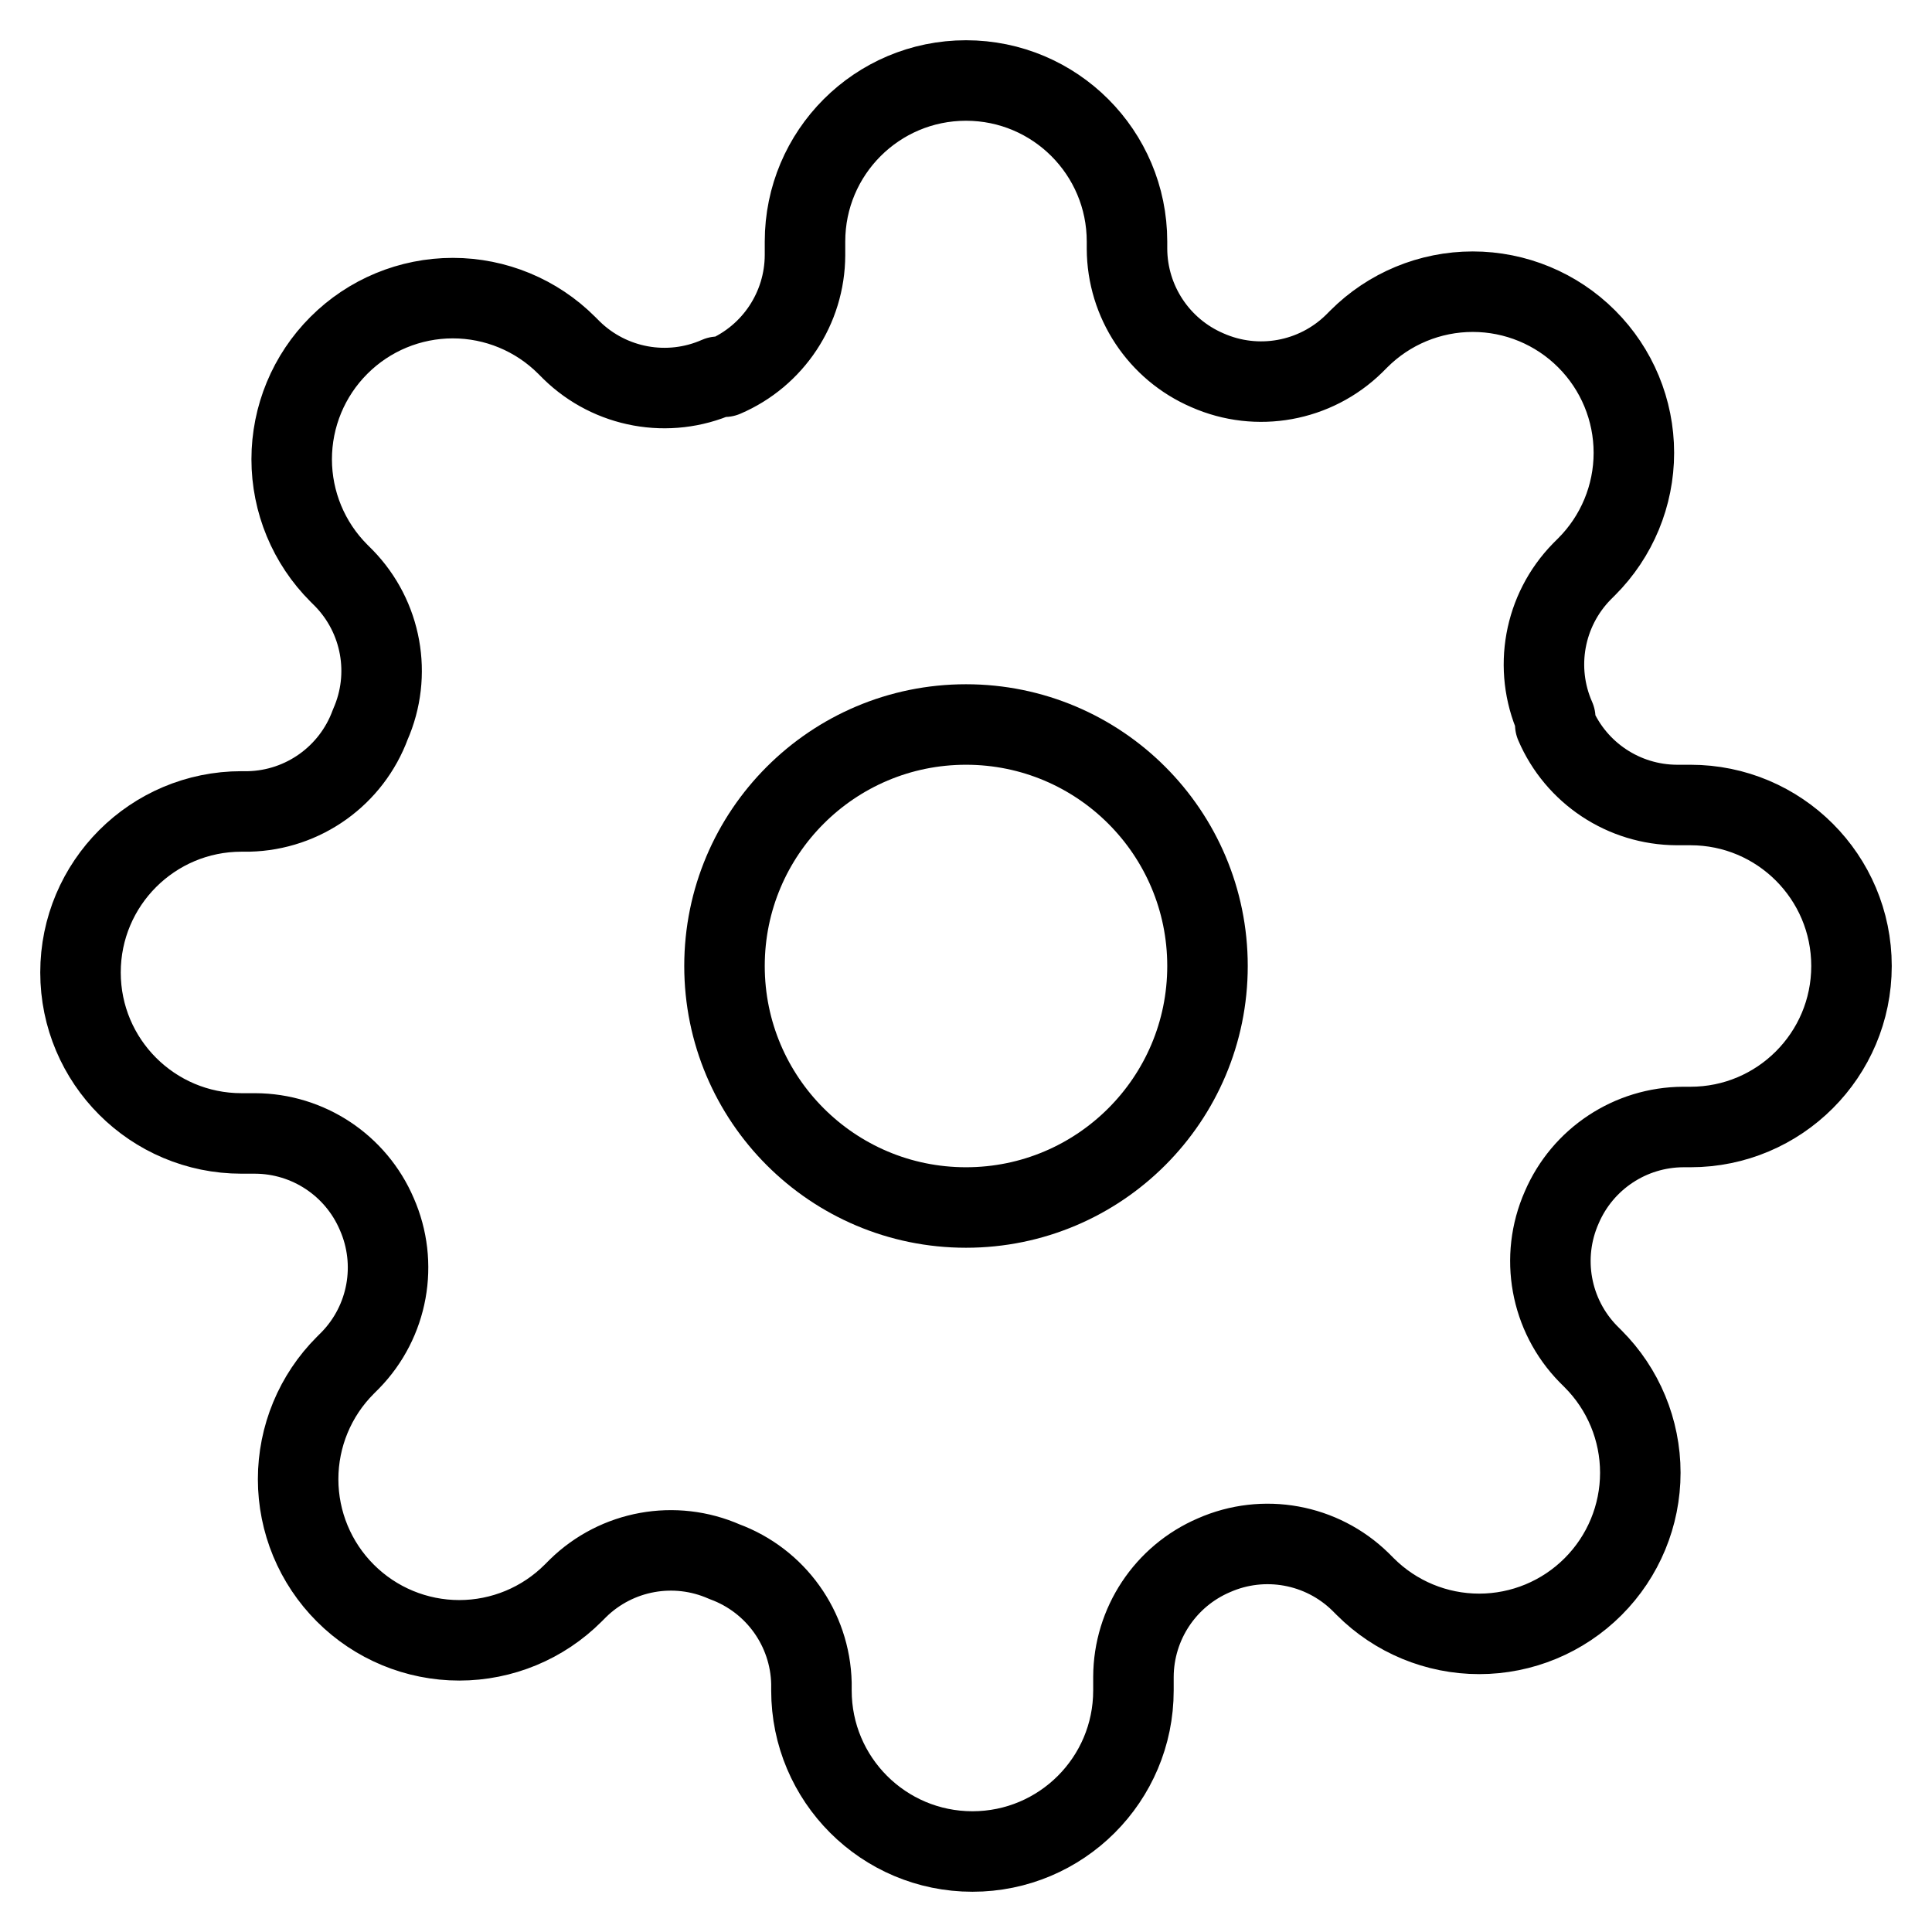
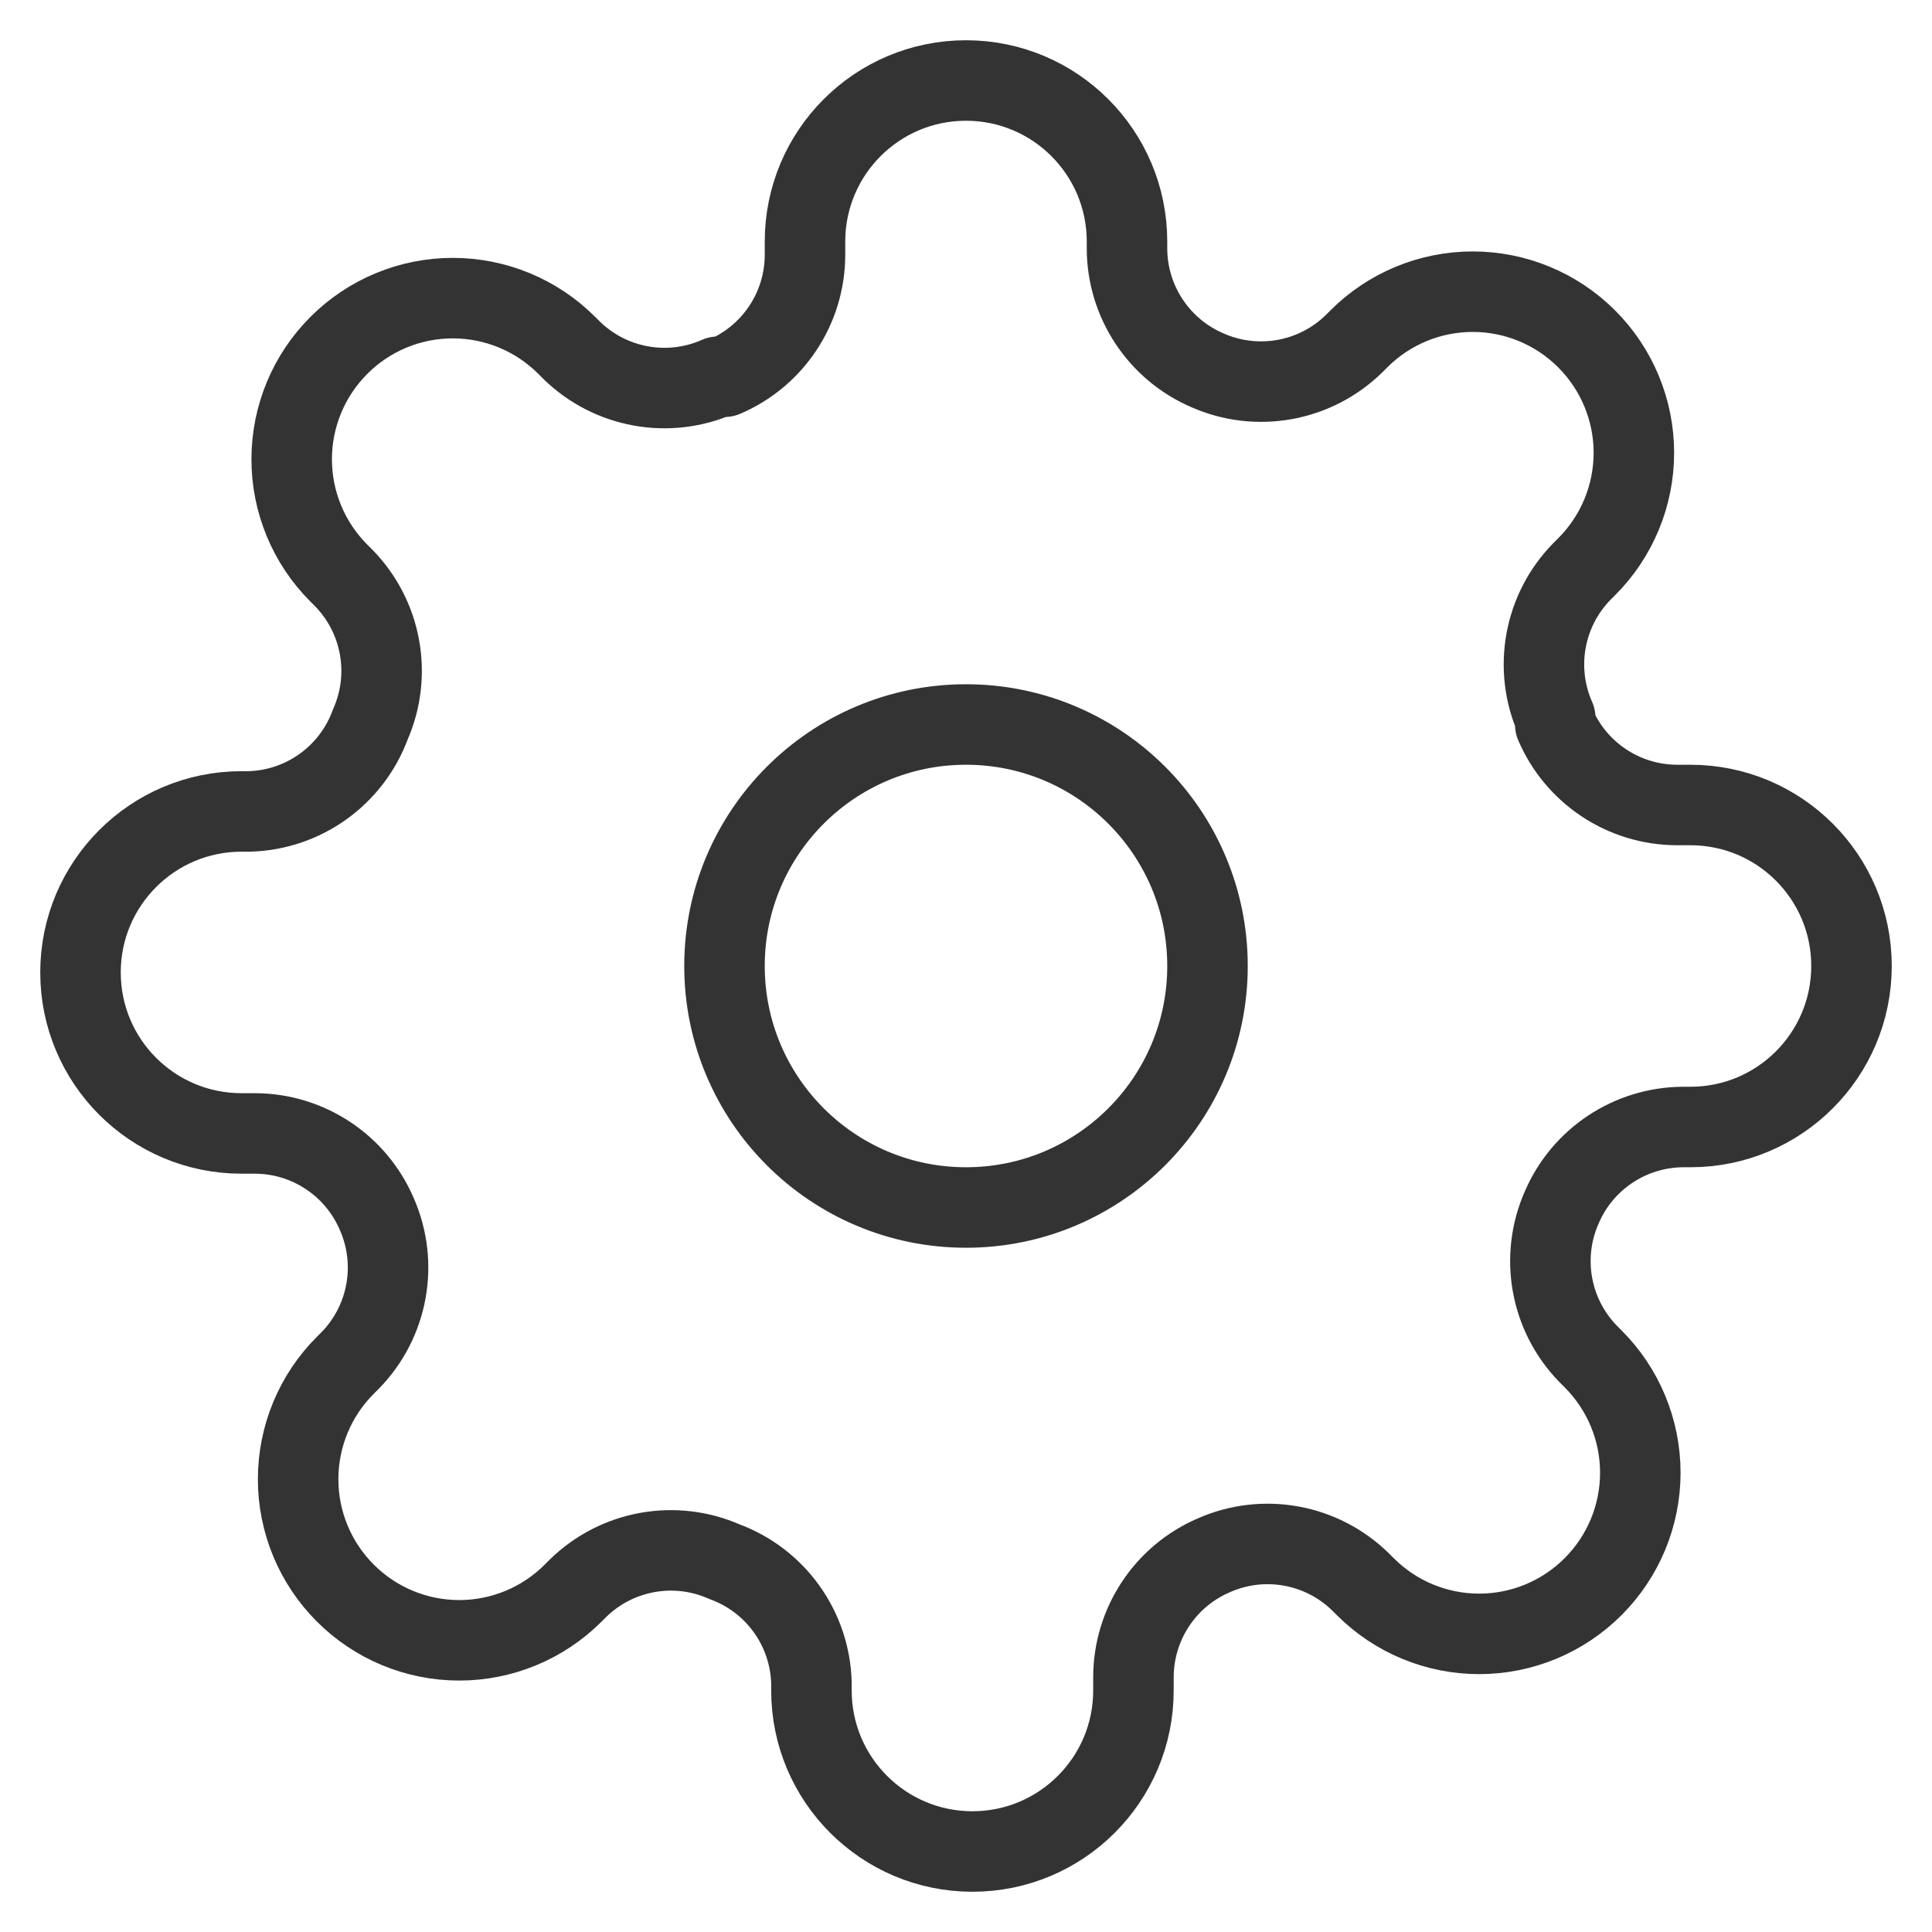
- <svg xmlns="http://www.w3.org/2000/svg" width="24" height="24" viewBox="0 0 24 24" fill="none" stroke="currentColor" stroke-width="1" stroke-linecap="round" stroke-linejoin="round" class="feather feather-settings">
+ <svg xmlns="http://www.w3.org/2000/svg" width="24" height="24" viewBox="0 0 24 24" fill="none" stroke="#333" stroke-width="1" stroke-linecap="round" stroke-linejoin="round" class="feather feather-settings">
  <circle cx="12" cy="12" r="3" />
  <path d="M19.4 15a1.65 1.65 0 0 0 .33 1.82l.06.06a2 2 0 0 1 0 2.83 2 2 0 0 1-2.83 0l-.06-.06a1.65 1.65 0 0 0-1.82-.33 1.65 1.65 0 0 0-1 1.51V21a2 2 0 0 1-2 2 2 2 0 0 1-2-2v-.09A1.65 1.65 0 0 0 9 19.4a1.65 1.65 0 0 0-1.82.33l-.06.06a2 2 0 0 1-2.83 0 2 2 0 0 1 0-2.83l.06-.06a1.65 1.65 0 0 0 .33-1.82 1.65 1.65 0 0 0-1.51-1H3a2 2 0 0 1-2-2 2 2 0 0 1 2-2h.09A1.65 1.65 0 0 0 4.6 9a1.65 1.65 0 0 0-.33-1.82l-.06-.06a2 2 0 0 1 0-2.83 2 2 0 0 1 2.83 0l.06.06a1.65 1.65 0 0 0 1.82.33H9a1.65 1.65 0 0 0 1-1.51V3a2 2 0 0 1 2-2 2 2 0 0 1 2 2v.09a1.65 1.65 0 0 0 1 1.51 1.65 1.65 0 0 0 1.82-.33l.06-.06a2 2 0 0 1 2.83 0 2 2 0 0 1 0 2.83l-.06.06a1.65 1.65 0 0 0-.33 1.82V9a1.65 1.65 0 0 0 1.51 1H21a2 2 0 0 1 2 2 2 2 0 0 1-2 2h-.09a1.65 1.65 0 0 0-1.51 1z" />
</svg>
